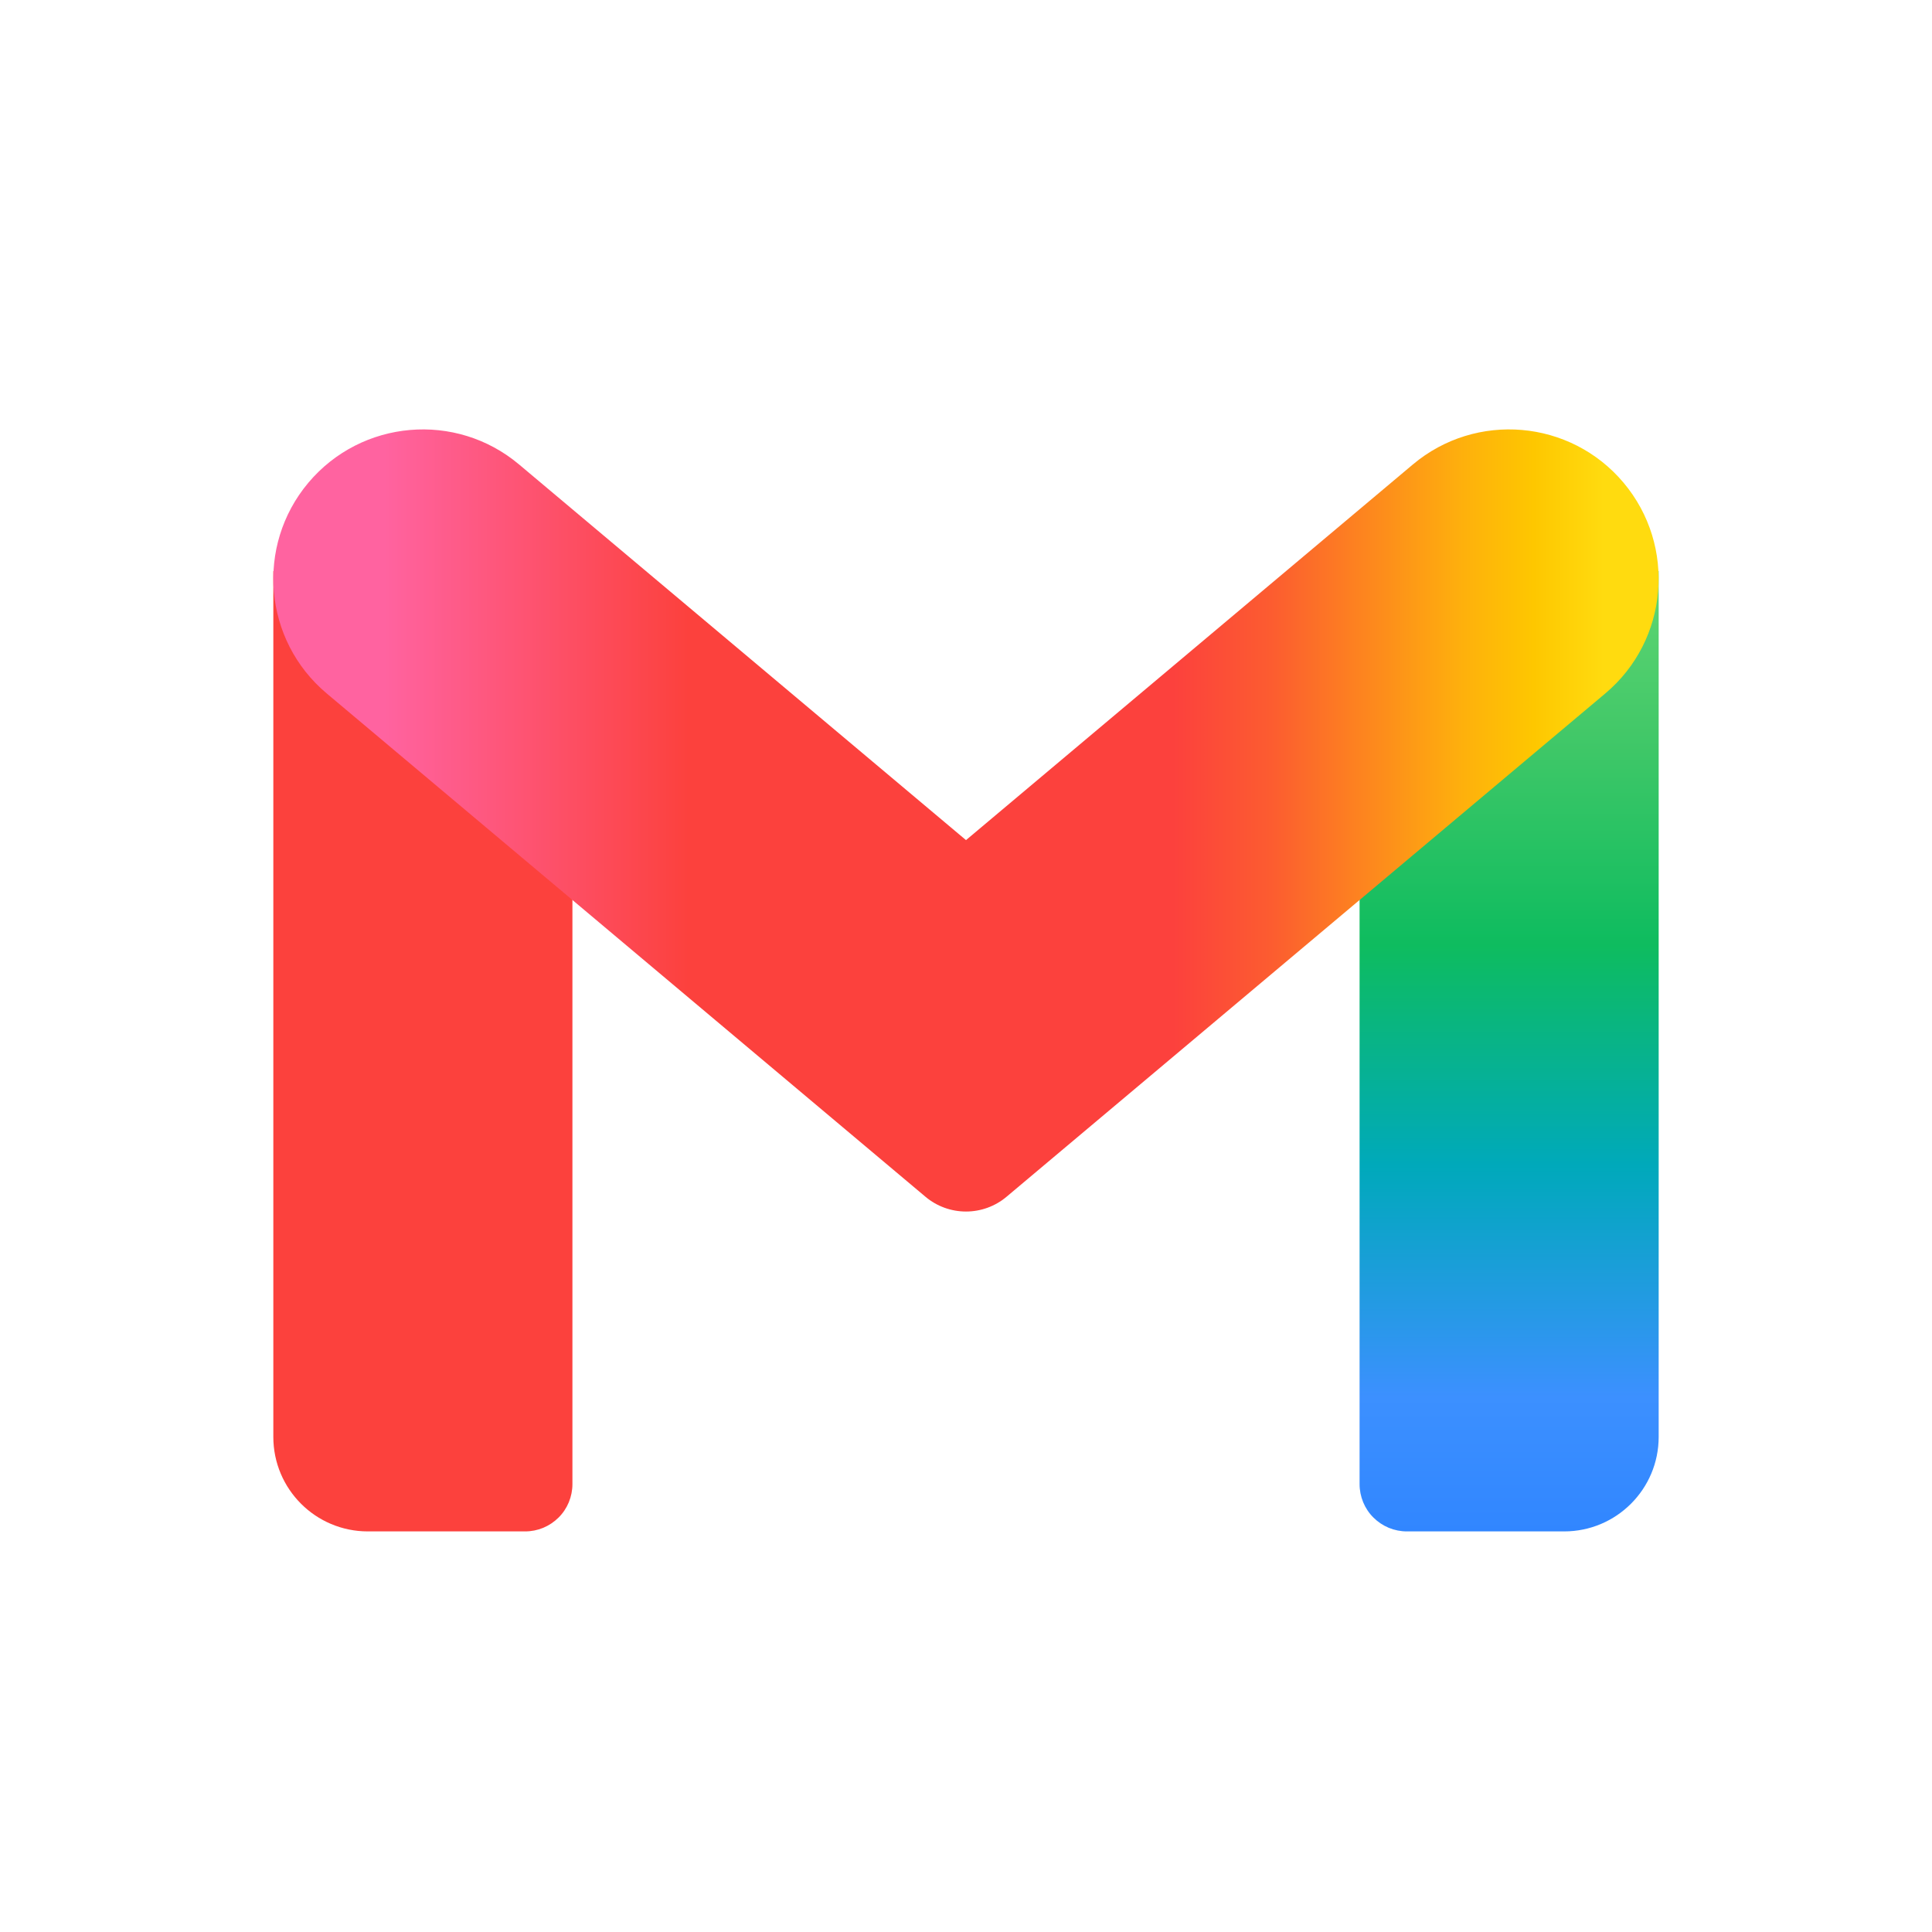
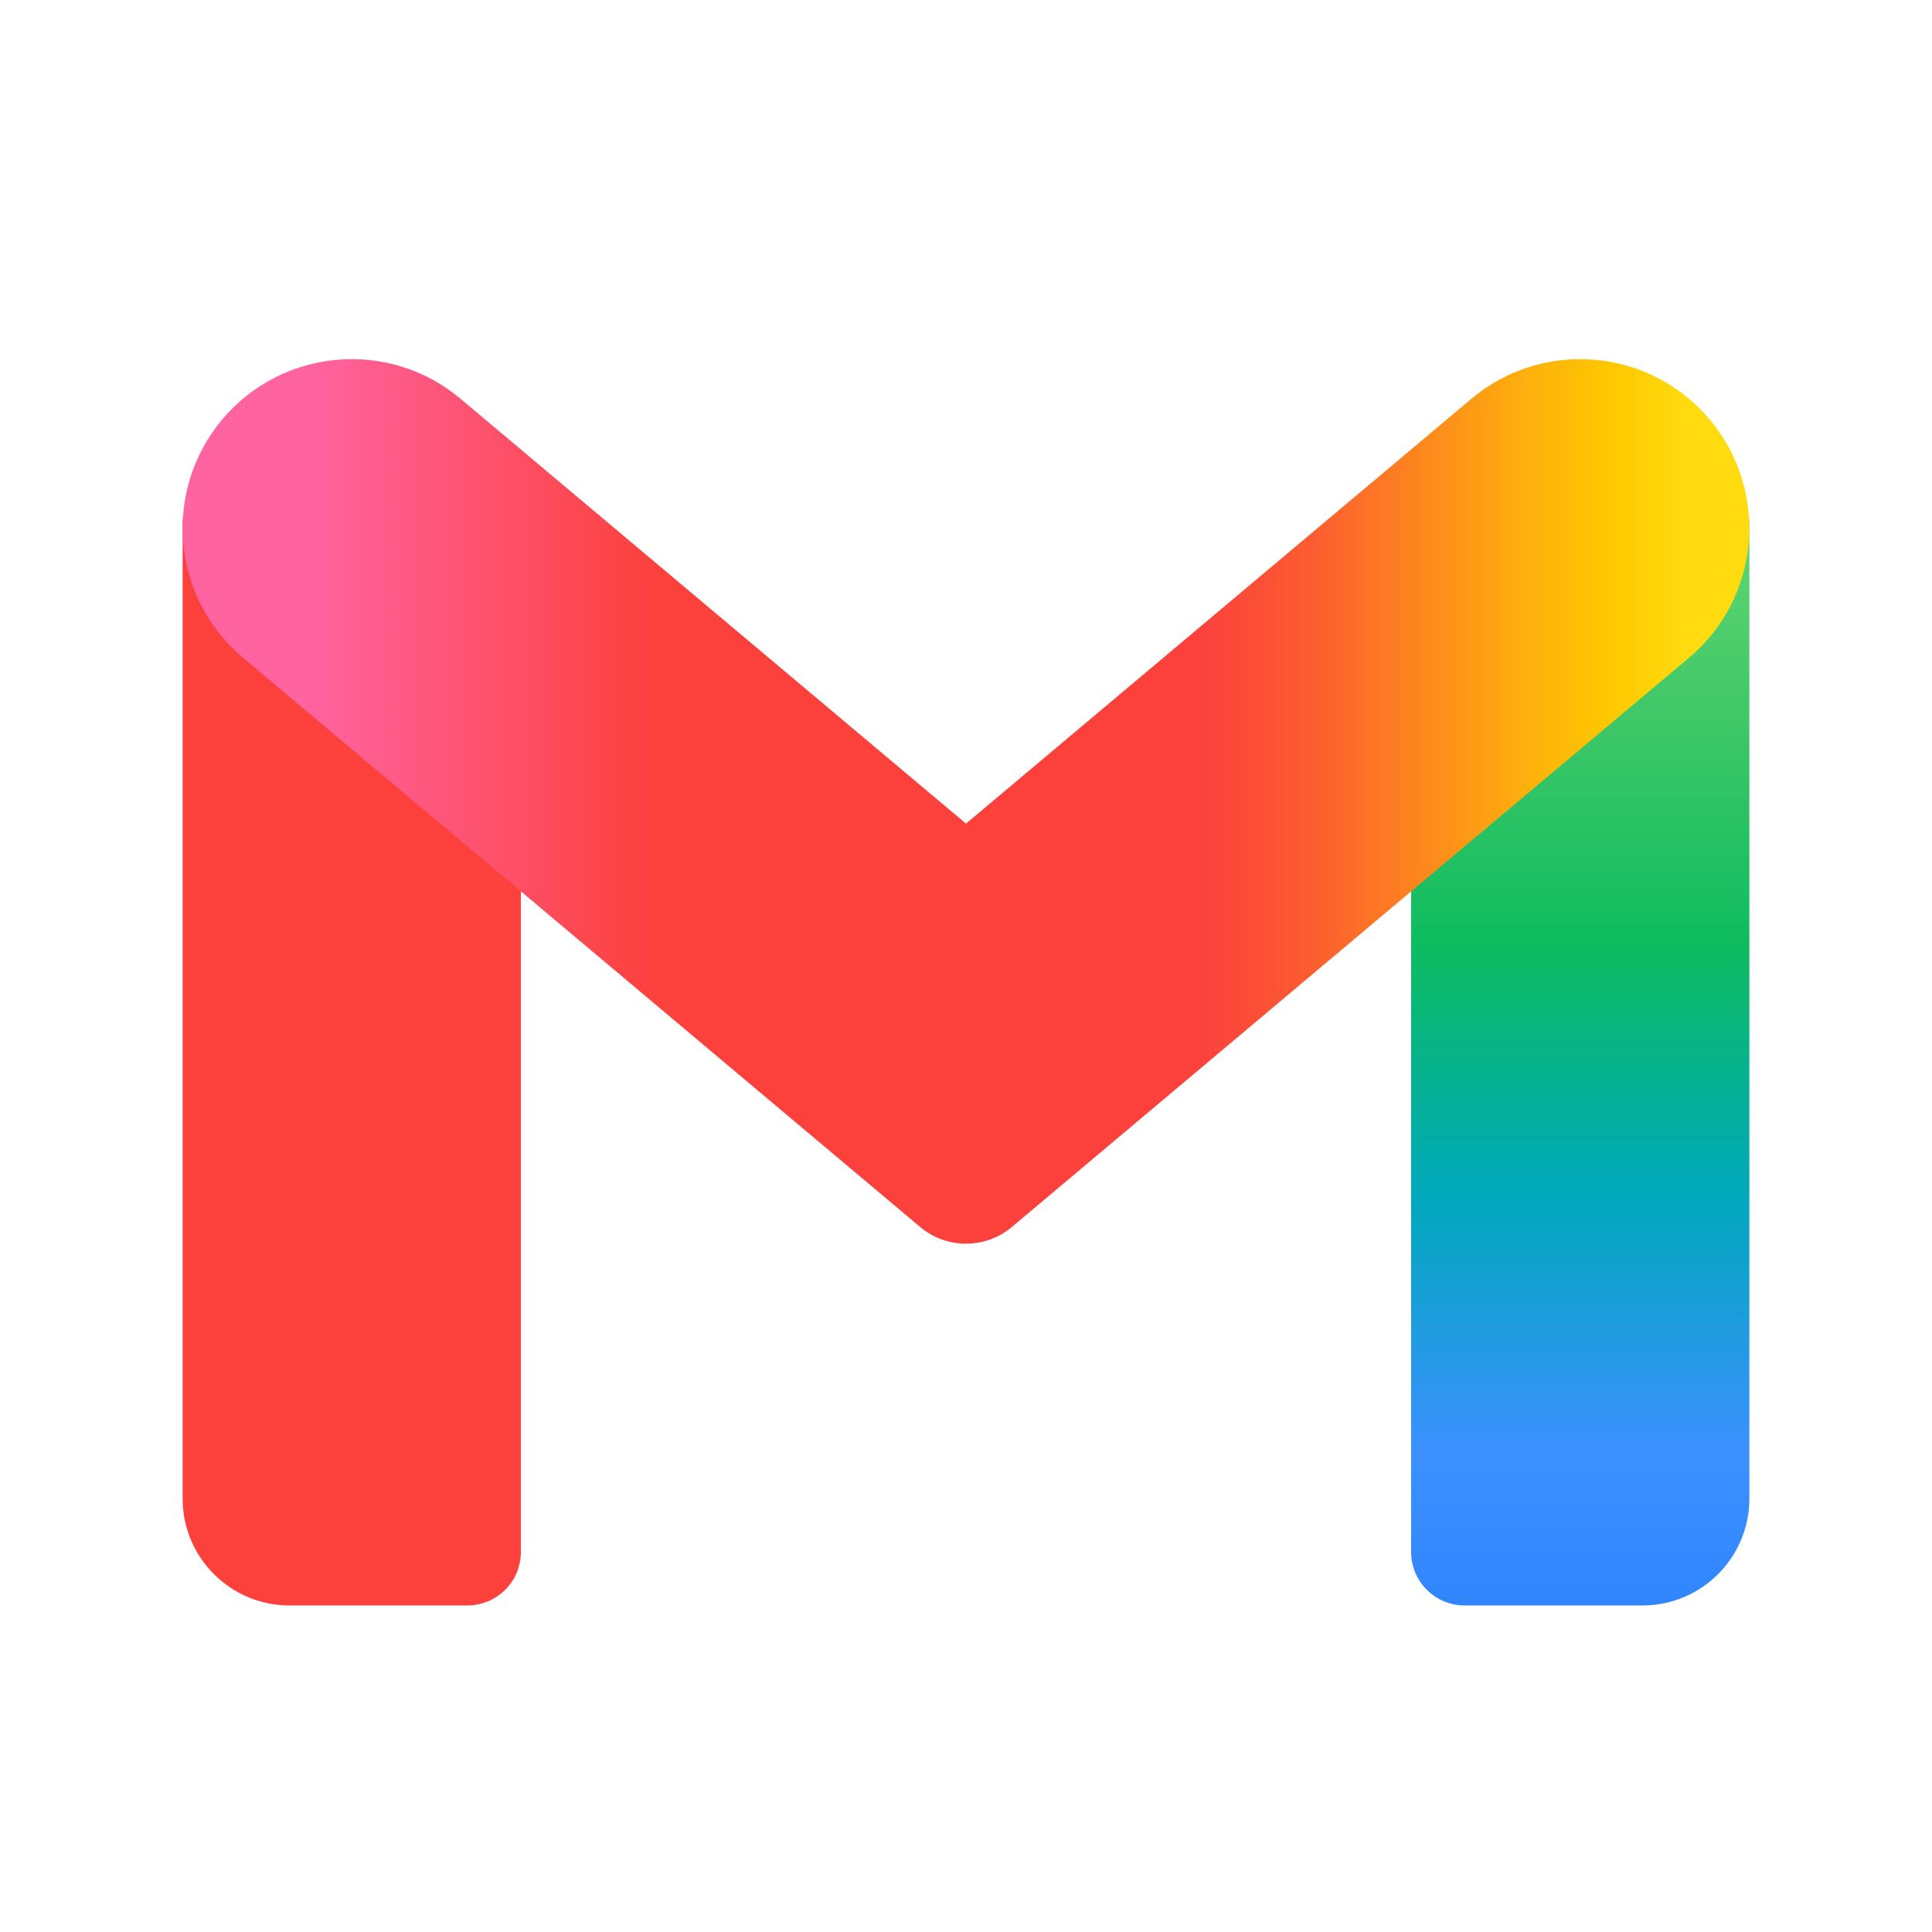
<svg xmlns="http://www.w3.org/2000/svg" width="20" height="20" viewBox="0 0 20 20" fill="none">
-   <g id="mateo-optical-size" transform="matrix(0.7170518 0 0 0.7170518 2.829496 2.978369)">
+   <g id="mateo-optical-size" transform="matrix(0.8109527 0 0 0.8109527 1.890489 2.058857)">
    <path d="M15.682 4.091H20V16.591C20 17.344 19.389 17.955 18.636 17.955H16.364C16.274 17.955 16.186 17.937 16.103 17.903C16.02 17.868 15.945 17.818 15.882 17.755C15.818 17.692 15.768 17.616 15.734 17.534C15.7 17.451 15.682 17.362 15.682 17.273V4.091Z" fill="url(#paint0_linear_633_339)" />
    <path d="M4.318 4.091H0V16.591C0 17.344 0.611 17.955 1.364 17.955H3.636C3.726 17.955 3.814 17.937 3.897 17.903C3.98 17.868 4.055 17.818 4.118 17.755C4.182 17.692 4.232 17.616 4.266 17.534C4.3 17.451 4.318 17.362 4.318 17.273V4.091Z" fill="#FC413D" />
    <path d="M3.548 2.552C2.636 1.785 1.274 1.903 0.506 2.815C-0.261 3.728 -0.143 5.09 0.77 5.857L9.415 13.124C9.579 13.262 9.786 13.337 10 13.337C10.214 13.337 10.421 13.262 10.585 13.124L19.23 5.857C20.142 5.09 20.26 3.728 19.493 2.815C18.726 1.903 17.364 1.785 16.451 2.552L10 7.975L3.548 2.552Z" fill="url(#paint1_linear_633_339)" />
    <defs>
      <linearGradient id="paint0_linear_633_339" x1="17.841" y1="4.091" x2="17.841" y2="17.955" gradientUnits="userSpaceOnUse">
        <stop stop-color="#60D673" />
        <stop offset="0.17" stop-color="#42C868" />
        <stop offset="0.39" stop-color="#0EBC5F" />
        <stop offset="0.62" stop-color="#00A9BB" />
        <stop offset="0.86" stop-color="#3C90FF" />
        <stop offset="1" stop-color="#3186FF" />
      </linearGradient>
      <linearGradient id="paint1_linear_633_339" x1="2.1546e-05" y1="4.333" x2="20" y2="4.333" gradientUnits="userSpaceOnUse">
        <stop offset="0.08" stop-color="#FF63A0" />
        <stop offset="0.3" stop-color="#FC413D" />
        <stop offset="0.5" stop-color="#FC413D" />
        <stop offset="0.65" stop-color="#FC413D" />
        <stop offset="0.72" stop-color="#FC5C30" />
        <stop offset="0.86" stop-color="#FEB10C" />
        <stop offset="0.91" stop-color="#FEC700" />
        <stop offset="0.96" stop-color="#FFDB0F" />
      </linearGradient>
    </defs>
  </g>
</svg>
